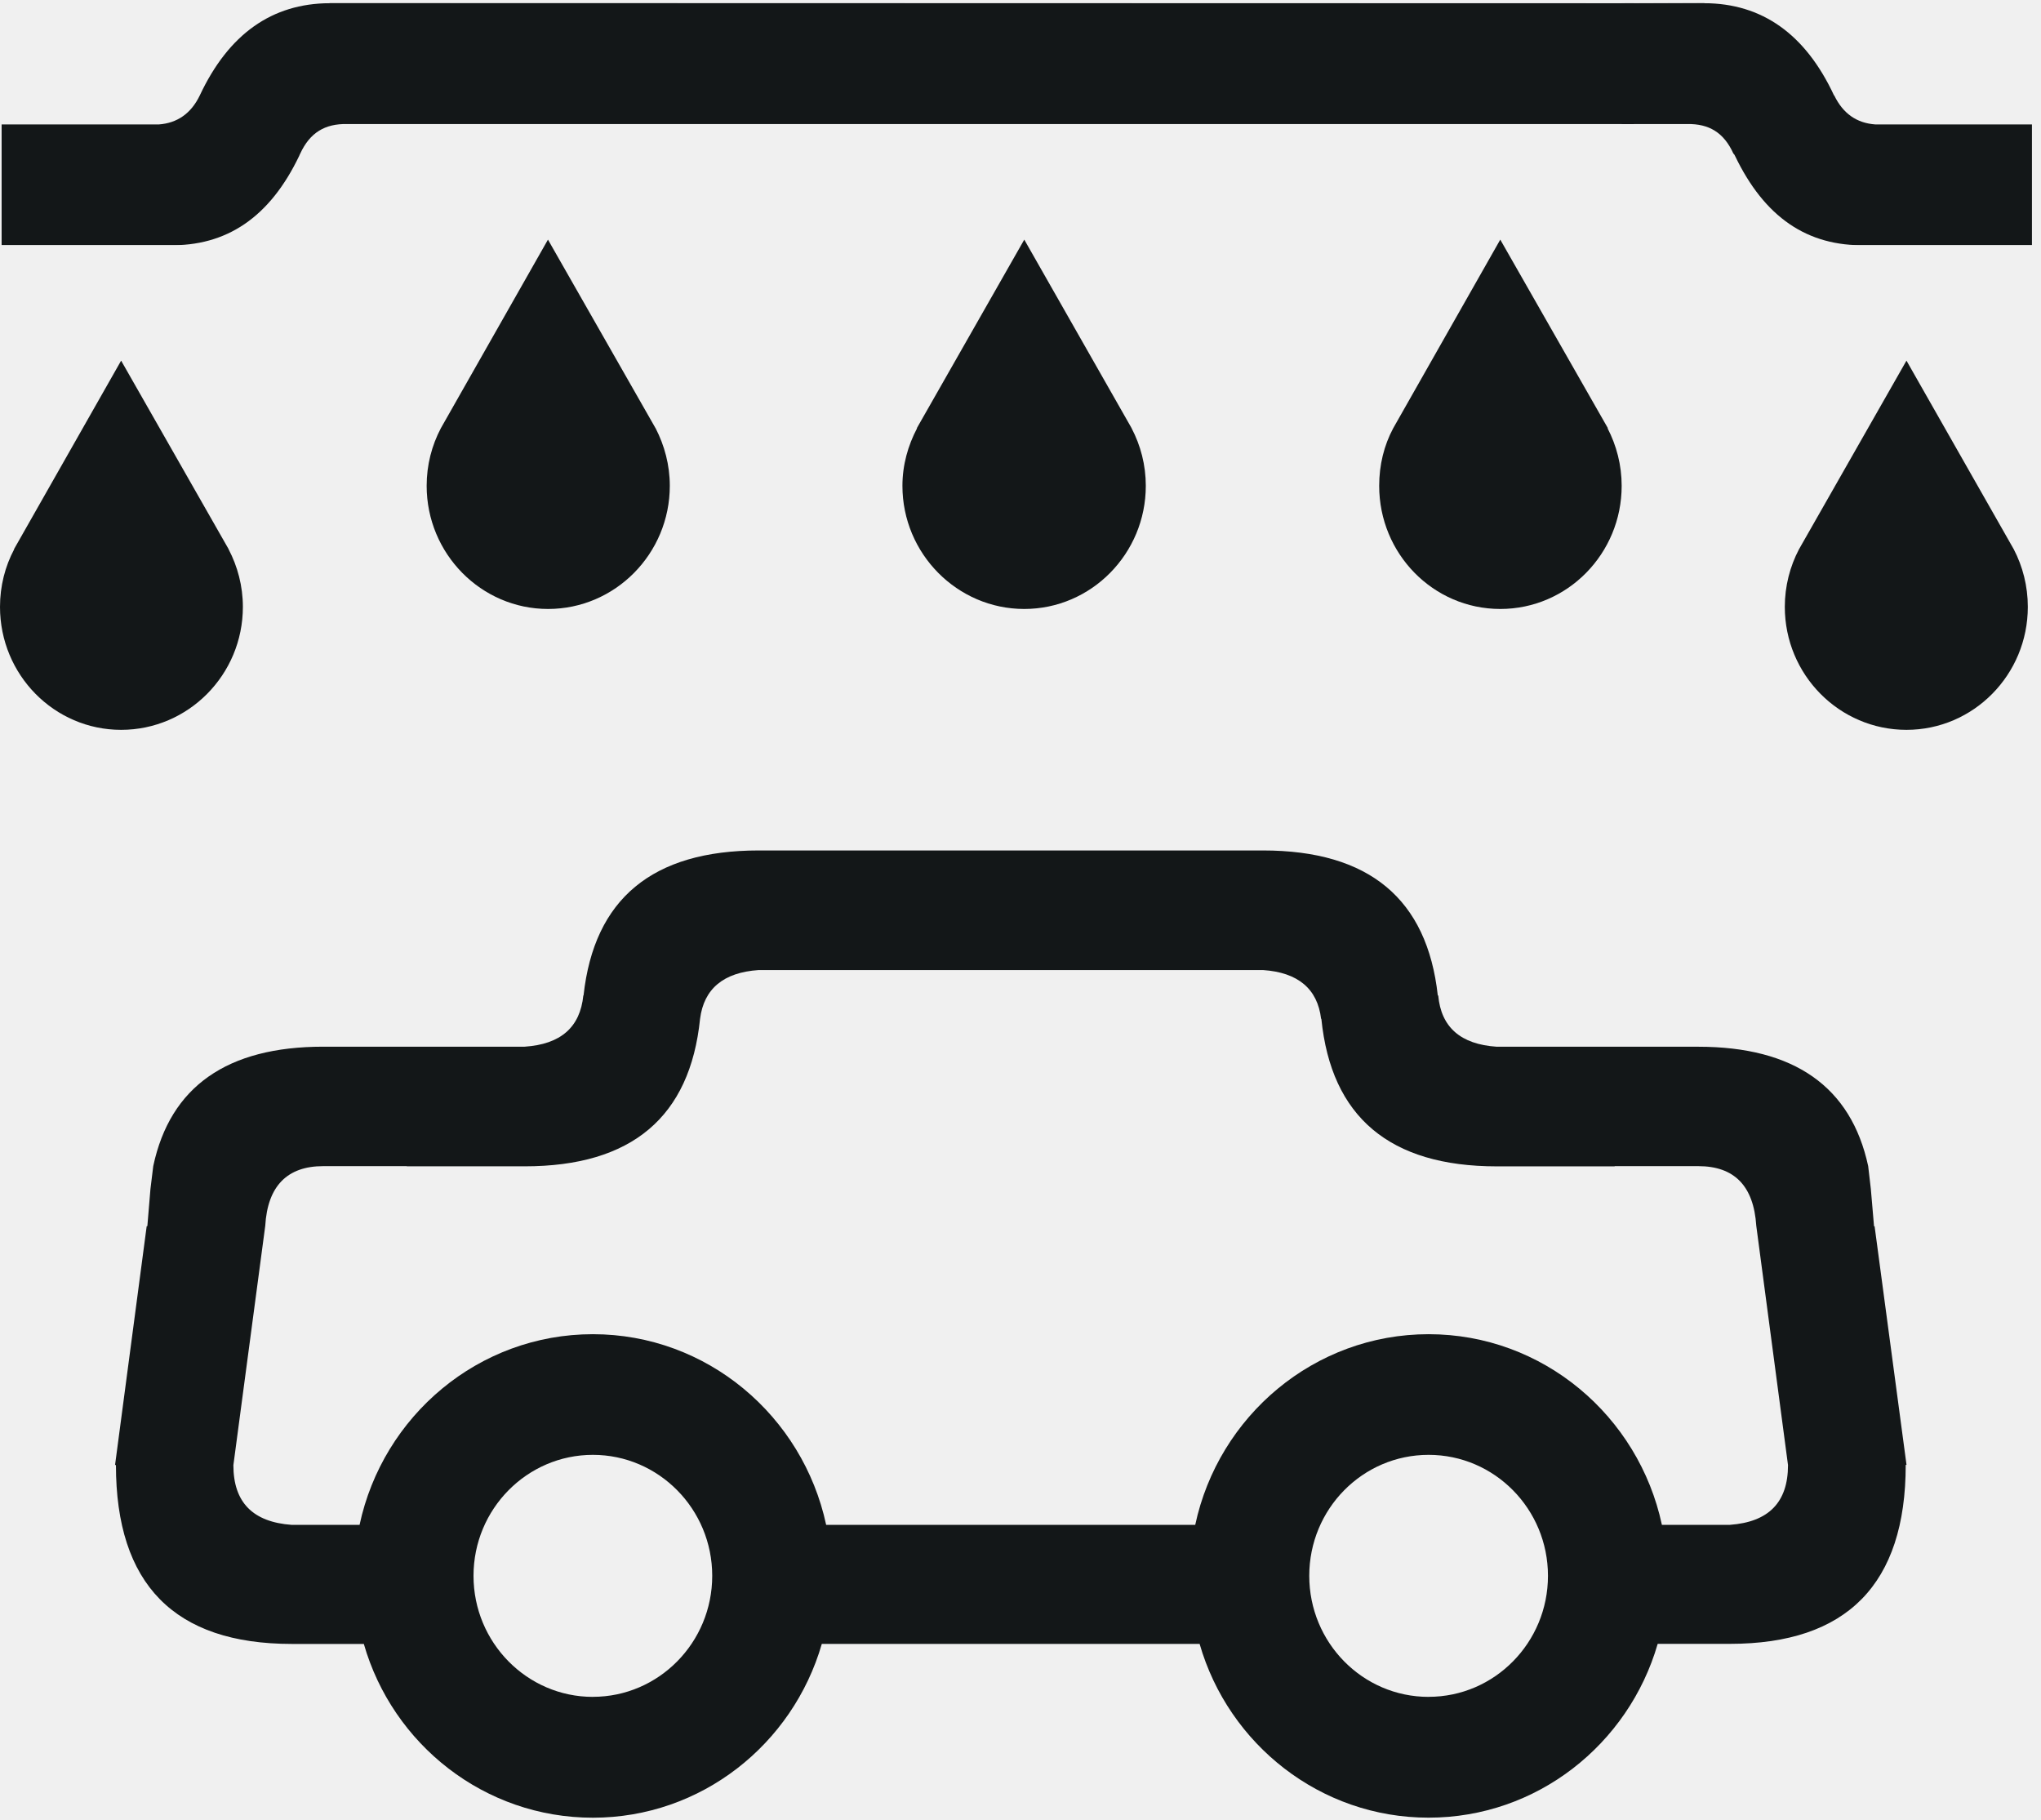
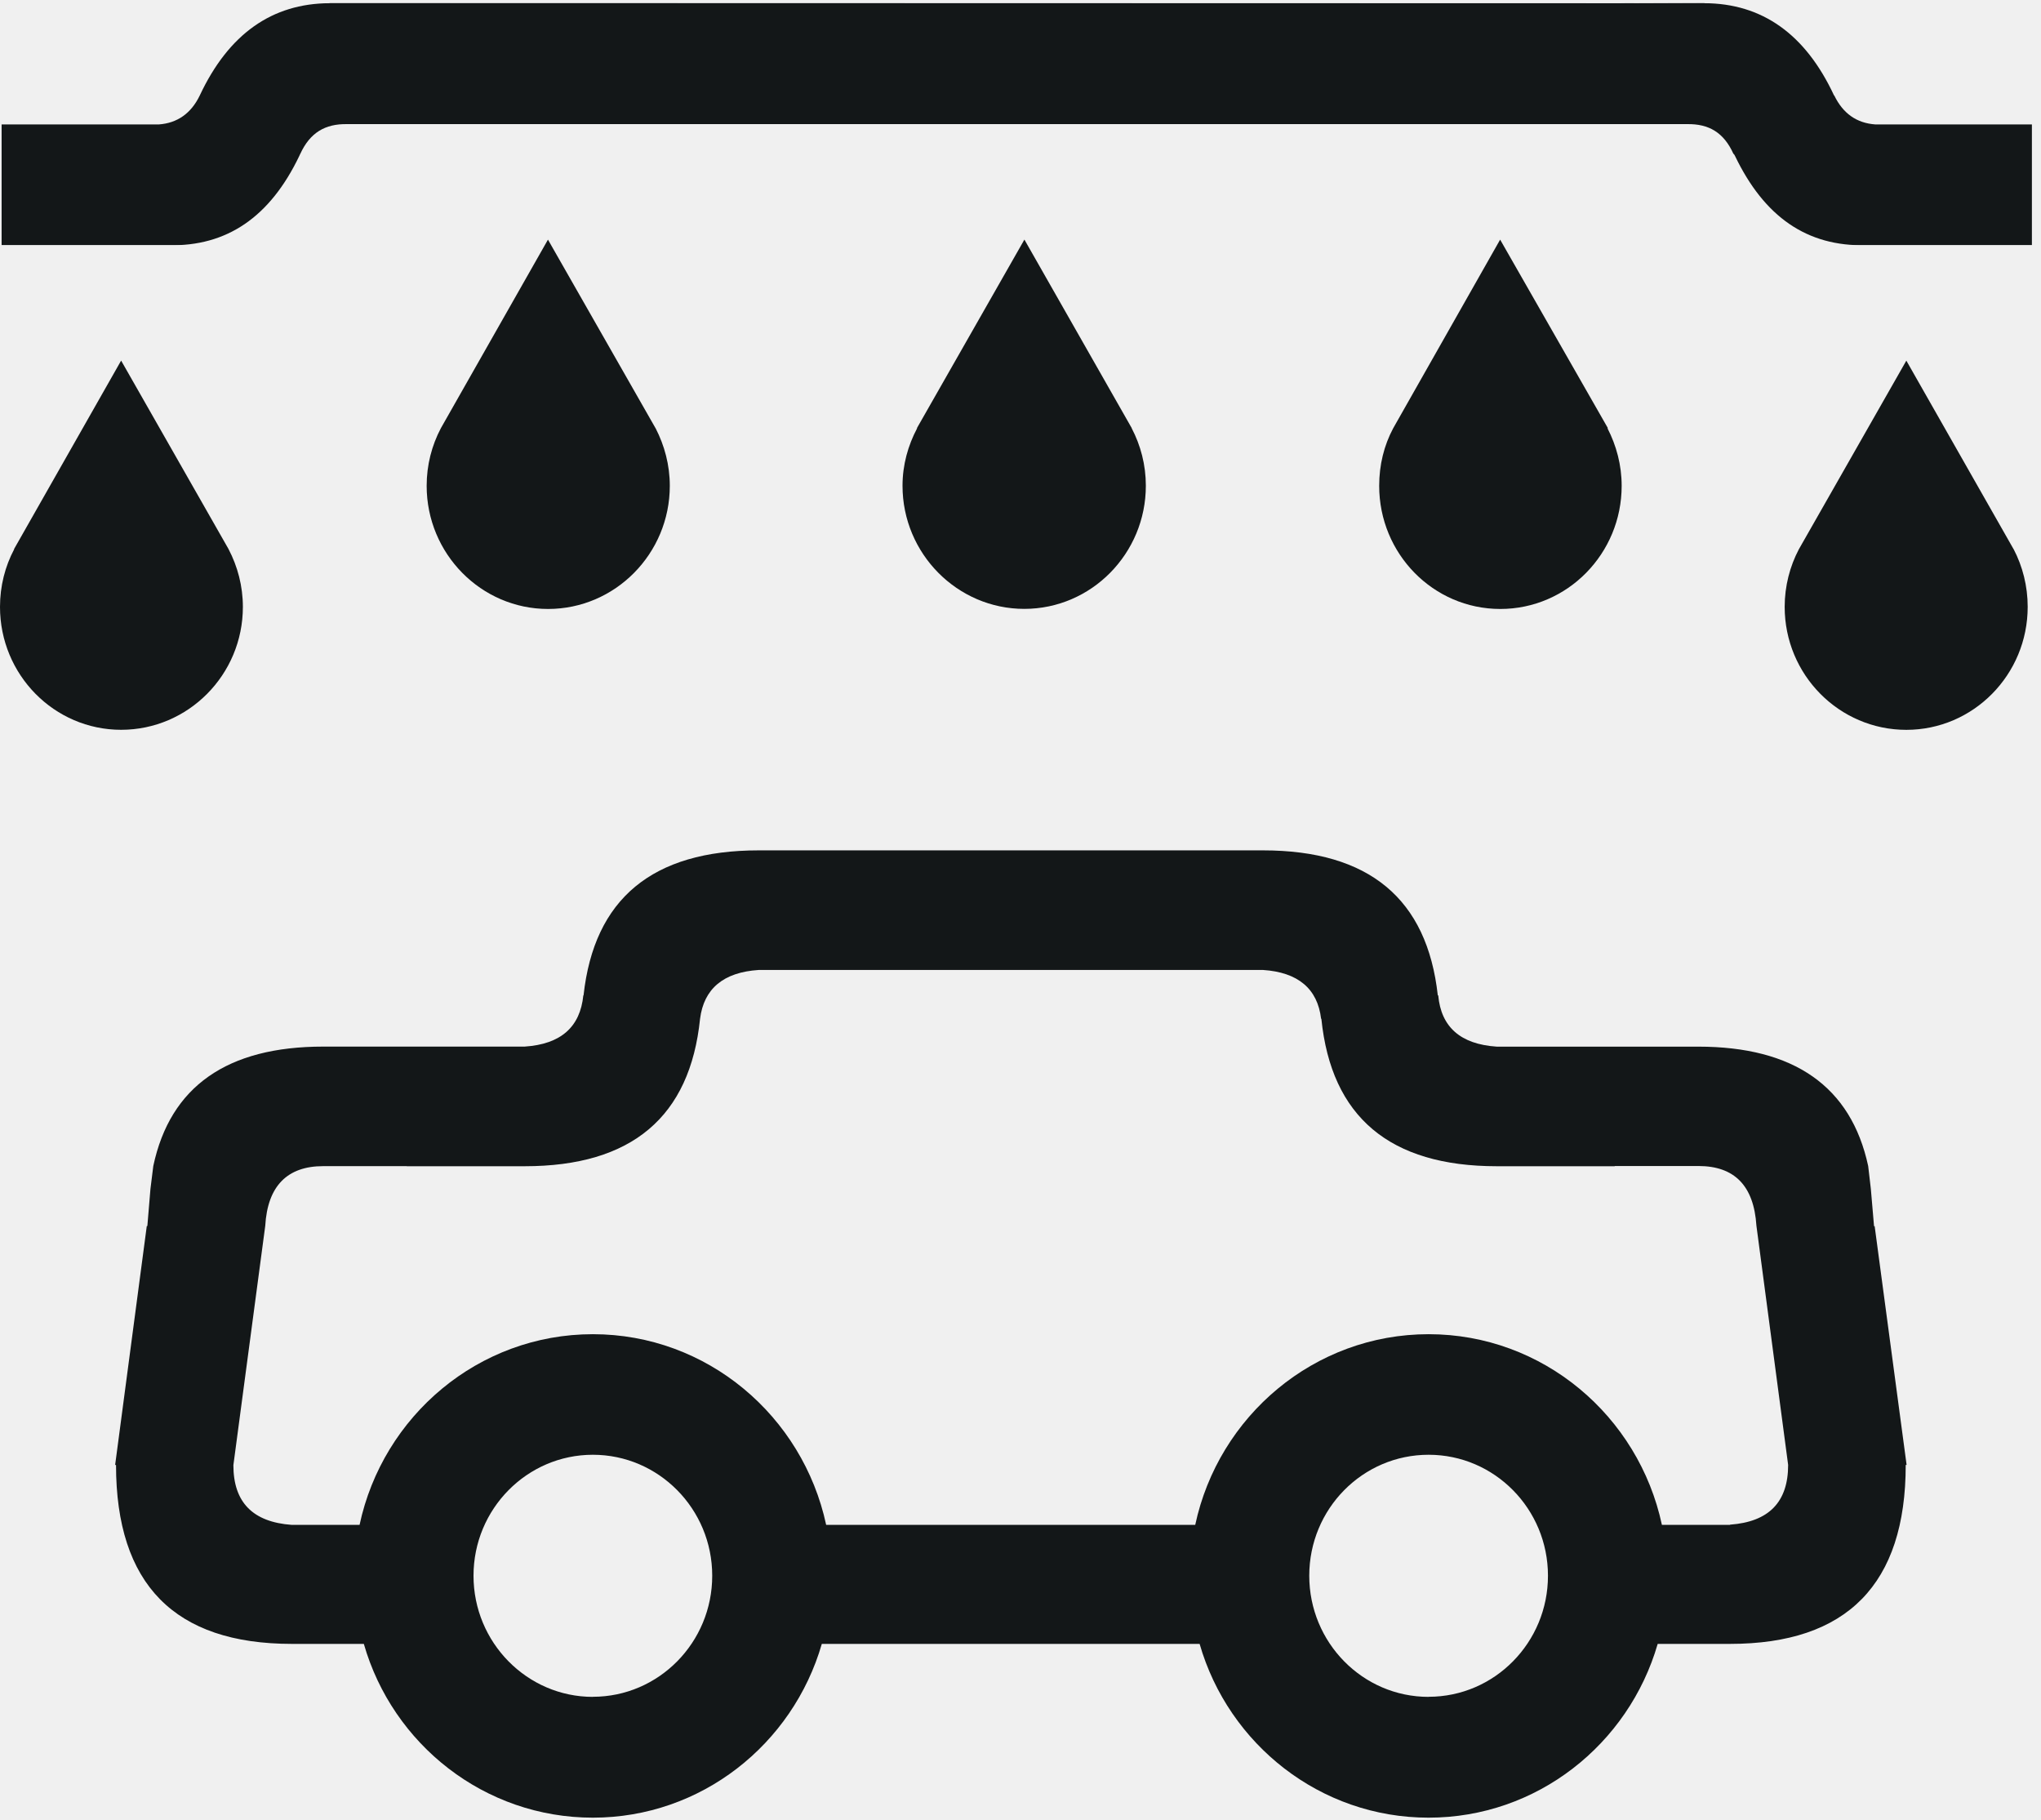
<svg xmlns="http://www.w3.org/2000/svg" xmlns:xlink="http://www.w3.org/1999/xlink" width="46" height="41" viewBox="0 0 46 41">
  <defs>
-     <path id="a" d="M.036.034H36.83v5.46H.035V.035z" />
-     <path id="c" d="M.043.034h9.25v5.46H.042V.035z" />
+     <path id="a" d="M.036.034H36.83v5.46H.035V.034z" />
+     <path id="c" d="M.043.034h9.25v5.46H.043V.034z" />
  </defs>
  <g fill="none" fill-rule="evenodd">
-     <path d="M38.99 34.363h-1.534c-.525-2.456-2.682-4.297-5.258-4.297-2.574 0-4.735 1.84-5.26 4.297H18.62c-.527-2.456-2.684-4.297-5.258-4.297-2.576 0-4.733 1.84-5.258 4.297H6.576C5.7 34.3 5.26 33.857 5.26 33.017l.718-5.392c.052-.9.498-1.346 1.306-1.346h1.884v.004h2.657c2.416 0 3.726-1.113 3.953-3.323.086-.676.525-1.047 1.322-1.1h11.365c.79.053 1.23.424 1.31 1.1h.006c.222 2.21 1.54 3.324 3.953 3.324h2.657v-.005h1.884c.814 0 1.25.446 1.308 1.345l.715 5.392c0 .84-.437 1.282-1.308 1.346zm-6.792 3.876c-1.487 0-2.69-1.223-2.69-2.728 0-1.506 1.203-2.726 2.69-2.726 1.485 0 2.69 1.22 2.69 2.726 0 1.505-1.205 2.727-2.69 2.727zm-18.836 0c-1.482 0-2.69-1.223-2.69-2.728 0-1.506 1.208-2.726 2.69-2.726 1.483 0 2.69 1.22 2.69 2.726 0 1.505-1.207 2.727-2.69 2.727zM42.25 27.634h-.013l-.072-.84-.06-.516c-.386-1.792-1.672-2.69-3.83-2.69h-4.542c-.813-.054-1.254-.44-1.318-1.155h-.01c-.24-2.176-1.547-3.268-3.94-3.268H17.1c-2.398 0-3.71 1.092-3.948 3.268h-.005c-.072.714-.507 1.1-1.322 1.154H7.284c-2.164 0-3.447.898-3.83 2.69l-.063.515-.07.84h-.015l-.713 5.382h.02c0 2.688 1.318 4.032 3.964 4.032H8.2c.65 2.265 2.718 3.916 5.162 3.916 2.438 0 4.505-1.65 5.16-3.917h8.515c.652 2.265 2.72 3.916 5.16 3.916s4.508-1.65 5.164-3.917h1.63c2.634 0 3.96-1.345 3.96-4.033h.018l-.72-5.382zM14.775 9.65L12.35 5.4 9.936 9.65c-.204.387-.32.828-.32 1.298 0 1.53 1.228 2.775 2.736 2.775 1.513 0 2.744-1.246 2.744-2.775 0-.47-.12-.91-.32-1.298" fill="#131718" />
-     <path d="M12.296 13.09c-1.107 0-2.005-.91-2.005-2.032 0-.165.132-.3.295-.3.158 0 .29.135.29.3 0 .793.64 1.438 1.42 1.438.164 0 .3.13.3.293 0 .17-.136.3-.3.3M25.505 9.65l-2.42-4.25-2.422 4.25h.006c-.204.387-.33.828-.33 1.298 0 1.53 1.237 2.775 2.745 2.775 1.512 0 2.74-1.246 2.74-2.775 0-.47-.117-.91-.32-1.298" fill="#131718" />
-     <path d="M23.03 13.09c-1.11 0-2.01-.91-2.01-2.032 0-.165.13-.3.29-.3.168 0 .303.135.303.3 0 .793.63 1.438 1.417 1.438.16 0 .29.13.29.293 0 .17-.13.3-.29.3M36.232 9.65h.007L33.813 5.4 31.4 9.65c-.207.387-.316.828-.316 1.298 0 1.53 1.218 2.775 2.73 2.775s2.735-1.246 2.735-2.775c0-.47-.117-.91-.318-1.298" fill="#131718" />
-     <path d="M33.76 13.09c-1.11 0-2.006-.91-2.006-2.032 0-.165.127-.3.295-.3.157 0 .288.135.288.3 0 .793.64 1.438 1.422 1.438.163 0 .29.13.29.293 0 .17-.127.3-.29.3M5.152 12.377h.002L2.73 8.127l-2.415 4.25H.32c-.205.385-.32.83-.32 1.298 0 1.532 1.223 2.772 2.73 2.772 1.512 0 2.744-1.24 2.744-2.772 0-.468-.12-.913-.322-1.298" fill="#131718" />
-     <path d="M2.68 15.814c-1.11 0-2.01-.91-2.01-2.034 0-.165.13-.296.294-.296.163 0 .295.13.295.296 0 .794.632 1.438 1.42 1.438.16 0 .294.13.294.298 0 .166-.135.298-.294.298M45.386 12.377l-2.418-4.25-2.422 4.25c-.203.385-.32.83-.32 1.298 0 1.532 1.23 2.772 2.742 2.772 1.508 0 2.735-1.24 2.735-2.772 0-.468-.116-.913-.317-1.298" fill="#131718" />
-     <path d="M42.91 15.814c-1.11 0-2.015-.91-2.015-2.034 0-.165.136-.296.294-.296.167 0 .302.13.302.296 0 .794.634 1.438 1.417 1.438.158 0 .294.13.294.298 0 .166-.136.298-.295.298" fill="#131718" />
+     <path d="M38.99 34.363h-1.534c-.525-2.456-2.682-4.297-5.258-4.297-2.574 0-4.735 1.84-5.26 4.297H18.62c-.527-2.456-2.684-4.297-5.258-4.297-2.576 0-4.733 1.84-5.258 4.297H6.576C5.7 34.3 5.26 33.857 5.26 33.017l.718-5.392c.052-.9.498-1.346 1.306-1.346h1.884v.002h2.657c2.416 0 3.726-1.113 3.953-3.323.086-.677.525-1.048 1.322-1.1h11.365c.79.052 1.23.423 1.31 1.1h.006c.224 2.21 1.54 3.323 3.955 3.323h2.657v-.005h1.885c.814 0 1.25.445 1.308 1.344l.715 5.392c0 .84-.437 1.282-1.308 1.346zm-6.792 3.876c-1.487 0-2.69-1.225-2.69-2.73 0-1.506 1.203-2.726 2.69-2.726 1.485 0 2.69 1.22 2.69 2.726s-1.205 2.728-2.69 2.728zm-18.836 0c-1.482 0-2.69-1.225-2.69-2.73 0-1.506 1.208-2.726 2.69-2.726 1.483 0 2.69 1.22 2.69 2.726s-1.207 2.728-2.69 2.728zM42.25 27.632h-.013l-.072-.84-.06-.516c-.386-1.792-1.672-2.69-3.83-2.69h-4.542c-.813-.054-1.254-.44-1.318-1.155h-.01c-.24-2.176-1.547-3.268-3.94-3.268H17.1c-2.398 0-3.71 1.092-3.948 3.268h-.005c-.072.714-.507 1.1-1.322 1.154h-4.54c-2.165 0-3.448.898-3.83 2.69l-.064.515-.07.84h-.013l-.713 5.383h.02c0 2.688 1.318 4.032 3.964 4.032H8.2c.65 2.265 2.718 3.916 5.162 3.916 2.438 0 4.505-1.65 5.16-3.916h8.515c.652 2.265 2.72 3.916 5.16 3.916s4.508-1.65 5.164-3.916h1.63c2.636 0 3.96-1.345 3.96-4.033h.02l-.72-5.38zM14.775 9.65L12.35 5.4 9.936 9.65c-.204.387-.32.828-.32 1.298 0 1.53 1.228 2.775 2.736 2.775 1.513 0 2.744-1.246 2.744-2.775 0-.47-.12-.91-.32-1.298" fill="#131718" />
+     <path d="M12.296 13.09c-1.107 0-2.005-.91-2.005-2.032 0-.165.134-.3.297-.3.158 0 .29.135.29.3 0 .793.64 1.438 1.42 1.438.164 0 .3.13.3.293 0 .17-.136.3-.3.3m13.21-3.44l-2.42-4.25-2.423 4.25h.006c-.205.386-.33.827-.33 1.297 0 1.53 1.236 2.775 2.744 2.775 1.512 0 2.74-1.246 2.74-2.775 0-.47-.117-.91-.32-1.298" fill="#131718" />
+     <path d="M23.03 13.09c-1.11 0-2.01-.91-2.01-2.032 0-.165.13-.3.29-.3.168 0 .303.135.303.3 0 .793.63 1.438 1.417 1.438.16 0 .29.13.29.293 0 .17-.13.3-.29.3m13.202-3.44h.007L33.81 5.4 31.4 9.65c-.207.387-.316.828-.316 1.298 0 1.53 1.218 2.775 2.73 2.775s2.735-1.246 2.735-2.775c0-.47-.12-.91-.32-1.298" fill="#131718" />
+     <path d="M33.76 13.09c-1.11 0-2.006-.91-2.006-2.032 0-.165.127-.3.295-.3.155 0 .286.135.286.3 0 .793.64 1.438 1.422 1.438.162 0 .29.13.29.293 0 .17-.128.3-.29.3M5.15 12.375h.002L2.73 8.126l-2.415 4.25H.32c-.205.386-.32.83-.32 1.3 0 1.53 1.223 2.77 2.73 2.77 1.512 0 2.744-1.24 2.744-2.77 0-.47-.12-.914-.322-1.3" fill="#131718" />
+     <path d="M2.68 15.814c-1.11 0-2.01-.91-2.01-2.034 0-.165.13-.296.294-.296.163 0 .295.13.295.296 0 .794.63 1.438 1.42 1.438.16 0 .292.13.292.298 0 .166-.135.298-.294.298m42.706-3.437l-2.418-4.25-2.422 4.25c-.203.385-.32.83-.32 1.298 0 1.532 1.23 2.772 2.742 2.772 1.508 0 2.735-1.24 2.735-2.772 0-.468-.115-.913-.316-1.298" fill="#131718" />
+     <path d="M42.91 15.814c-1.11 0-2.015-.91-2.015-2.034 0-.165.136-.296.294-.296.165 0 .3.13.3.296 0 .794.634 1.438 1.417 1.438.158 0 .294.13.294.298 0 .166-.135.298-.294.298" fill="#131718" />
    <g transform="translate(0 .032)">
      <mask id="b" fill="#fff">
        <use xlink:href="#a" />
      </mask>
-       <path d="M4.502 2.12c-.196.407-.51.622-.92.652h.022H.035v2.722h3.726-.004.036c1.317.03 2.29-.635 2.95-2.013 0 0 .022-.052.022-.048.22-.48.562-.678 1.053-.67H36.83V.04L7.426.033V.04C6.134.046 5.154.73 4.502 2.12" fill="#131718" mask="url(#b)" />
+       <path d="M4.502 2.12c-.196.407-.51.622-.92.652h.022-3.57v2.722H3.76 3.76h.036c1.317.03 2.29-.635 2.95-2.013 0 0 .022-.05.022-.046.22-.48.562-.678 1.053-.67h29.01V.04L7.426.033V.04C6.134.046 5.154.73 4.502 2.12" fill="#131718" mask="url(#b)" />
    </g>
    <path fill="#131718" d="M3.585 2.804h-.01.006" />
    <g transform="translate(36.506 .032)">
      <mask id="d" fill="#fff">
        <use xlink:href="#c" />
      </mask>
-       <path d="M4.83 2.12h.005c.197.407.505.622.924.652H5.73 9.29v2.722H5.575h.005-.032c-1.326.03-2.288-.635-2.95-2.013 0 0-.024-.052-.035-.048-.216-.48-.553-.678-1.044-.67H.042V.04L1.91.033V.04c1.293.005 2.273.69 2.92 2.08" fill="#131718" mask="url(#d)" />
+       <path d="M4.83 2.12h.005c.197.407.505.622.924.652h-.03 3.56v2.722H5.574h.005-.032c-1.326.03-2.288-.635-2.95-2.013 0 0-.024-.05-.035-.046-.216-.48-.553-.678-1.044-.67H.04V.04L1.91.033V.04c1.293.005 2.273.69 2.92 2.08" fill="#131718" mask="url(#d)" />
    </g>
    <path d="M42.264 2.804h.01-.01z" fill="#131718" />
  </g>
</svg>
